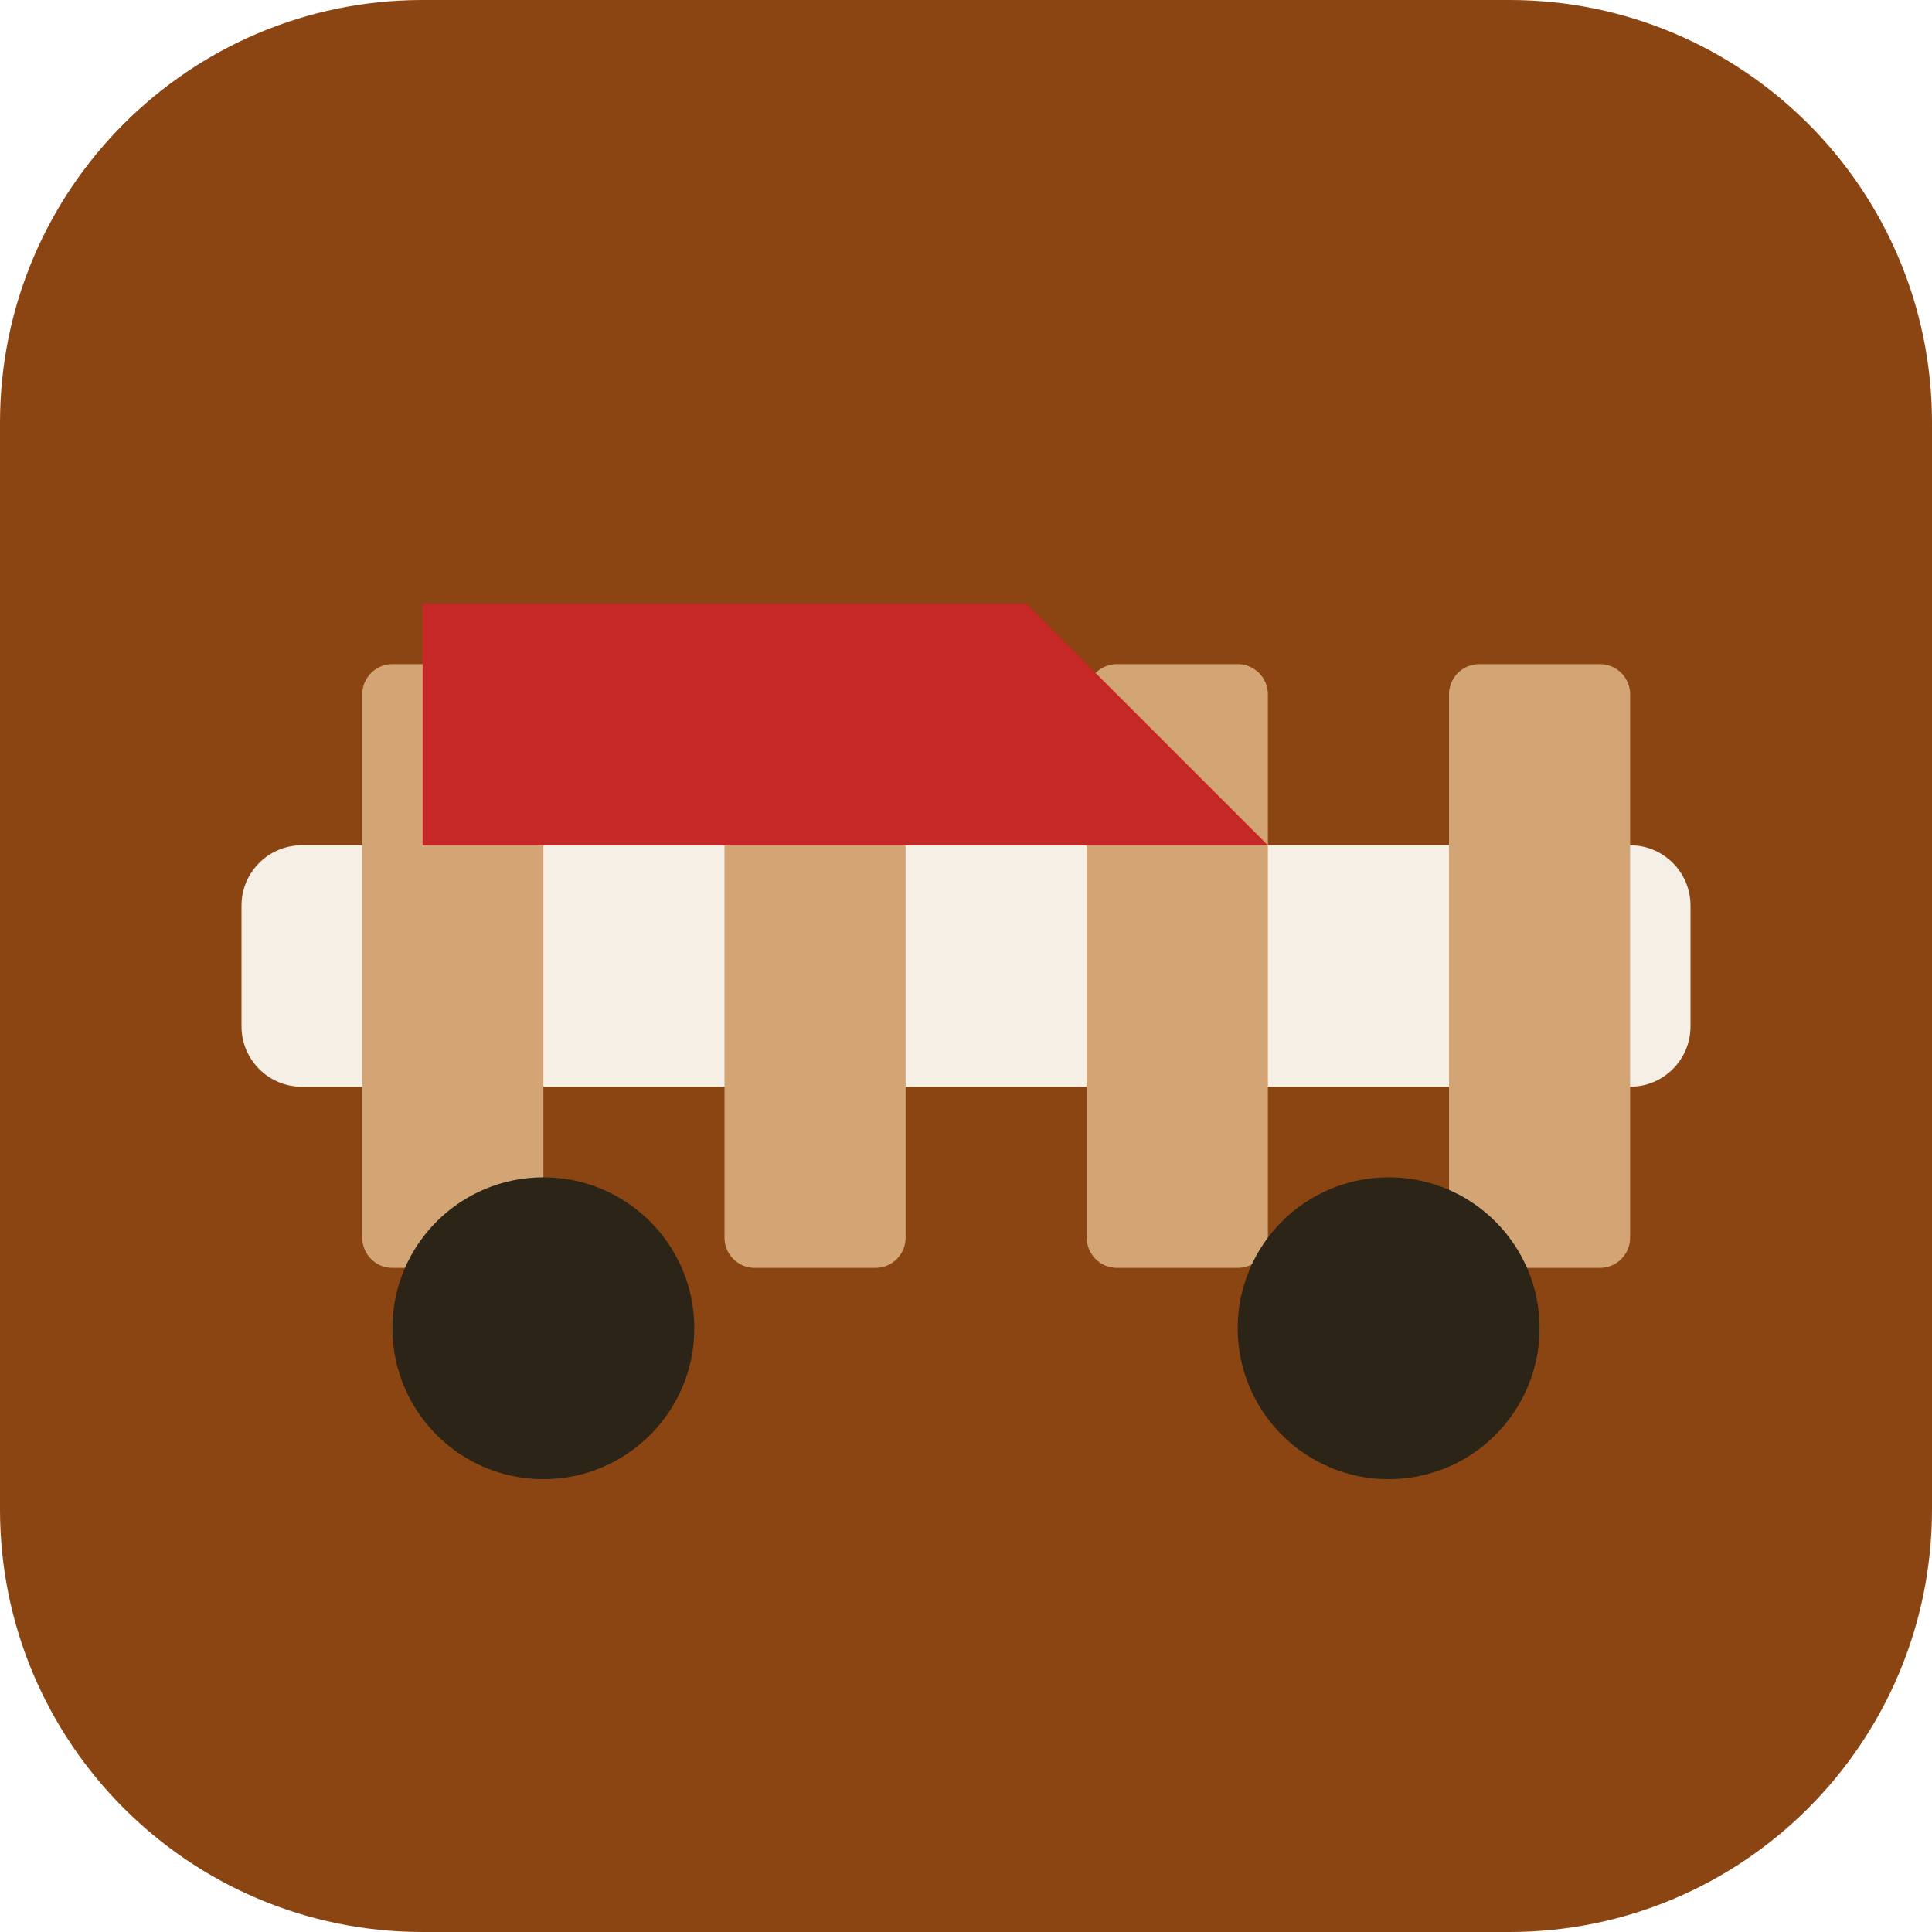
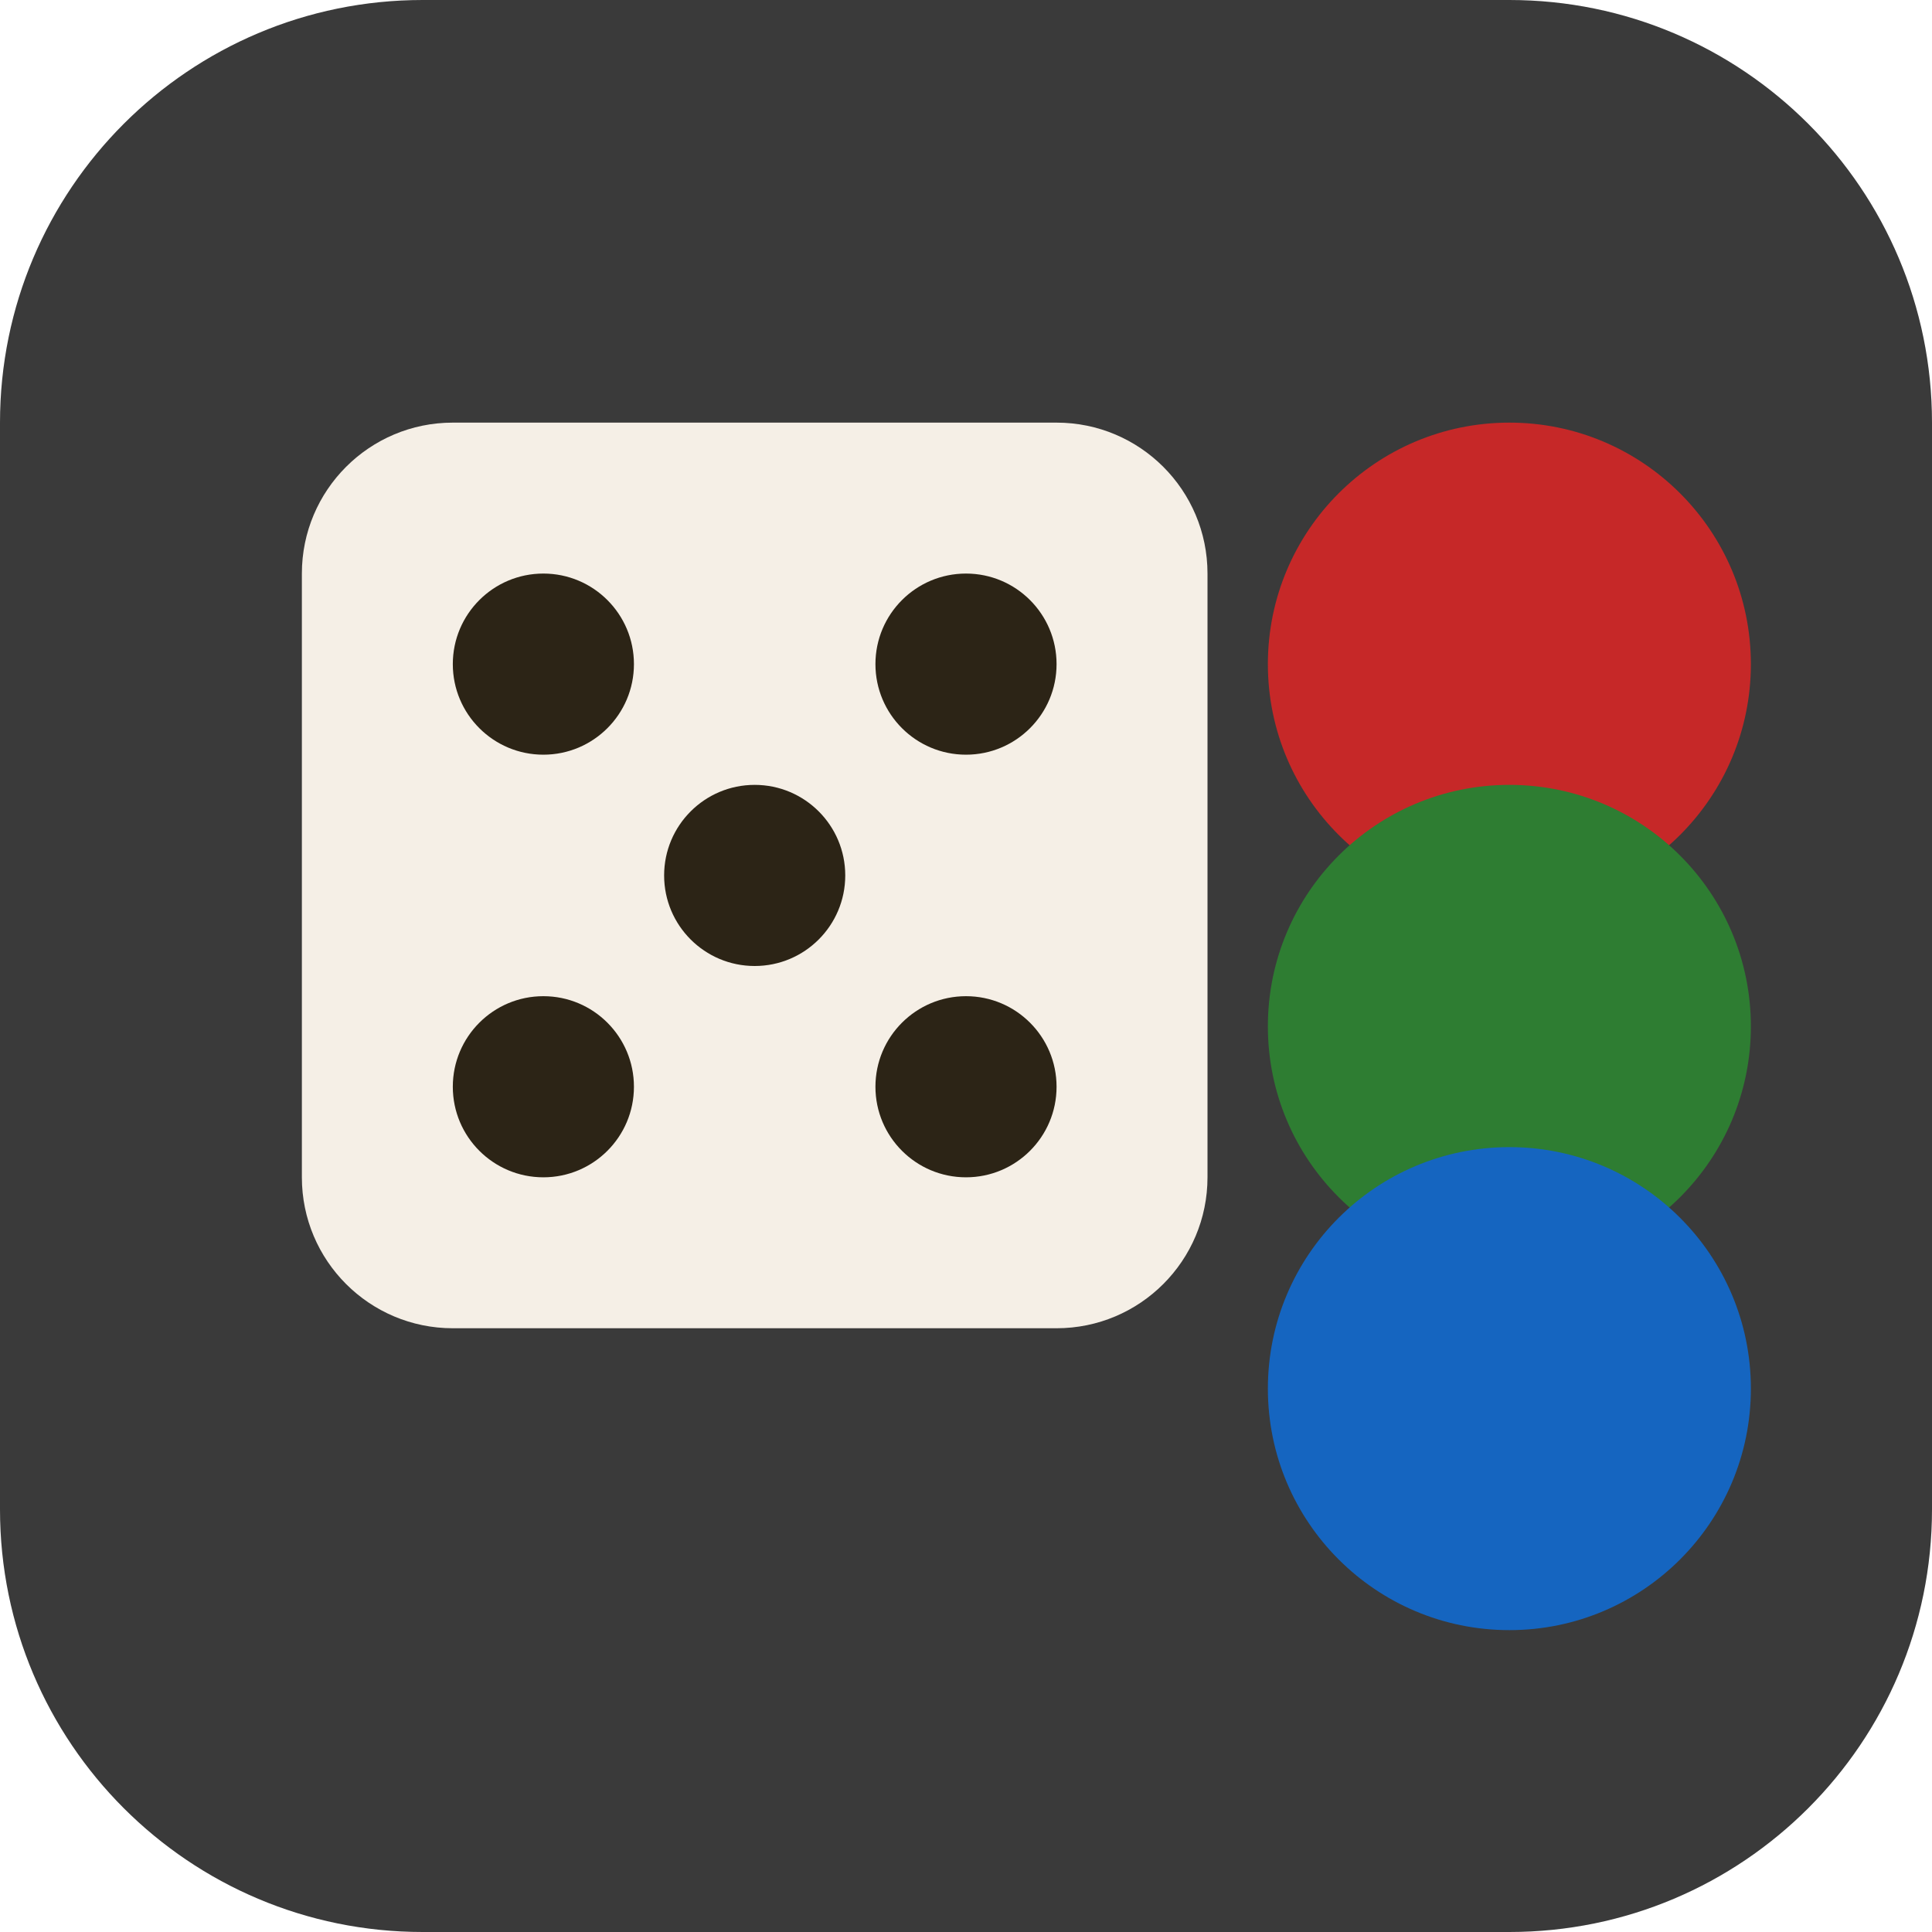
<svg xmlns="http://www.w3.org/2000/svg" viewBox="0 0 64 64" fill="none">
-   <rect width="64" height="64" rx="14" fill="#8B4513" />
-   <rect x="8" y="28" width="48" height="8" rx="2" fill="#F5EFE6" />
-   <rect x="12" y="22" width="6" height="20" rx="1" fill="#D4A574" />
-   <rect x="24" y="22" width="6" height="20" rx="1" fill="#D4A574" />
-   <rect x="36" y="22" width="6" height="20" rx="1" fill="#D4A574" />
-   <rect x="48" y="22" width="6" height="20" rx="1" fill="#D4A574" />
-   <circle cx="18" cy="44" r="5" fill="#2C2416" />
-   <circle cx="46" cy="44" r="5" fill="#2C2416" />
-   <path d="M14 20h20l8 8H14V20z" fill="#C62828" />
+   <rect width="64" height="64" rx="14" fill="#3A3A3A" />
+   <rect x="10" y="14" width="30" height="30" rx="5" fill="#F5EFE6" />
+   <circle cx="18" cy="22" r="3" fill="#2C2416" />
+   <circle cx="25" cy="29" r="3" fill="#2C2416" />
+   <circle cx="32" cy="36" r="3" fill="#2C2416" />
+   <circle cx="32" cy="22" r="3" fill="#2C2416" />
+   <circle cx="18" cy="36" r="3" fill="#2C2416" />
+   <circle cx="50" cy="22" r="8" fill="#C62828" />
+   <circle cx="50" cy="34" r="8" fill="#2E7D32" />
+   <circle cx="50" cy="46" r="8" fill="#1565C0" />
</svg>
